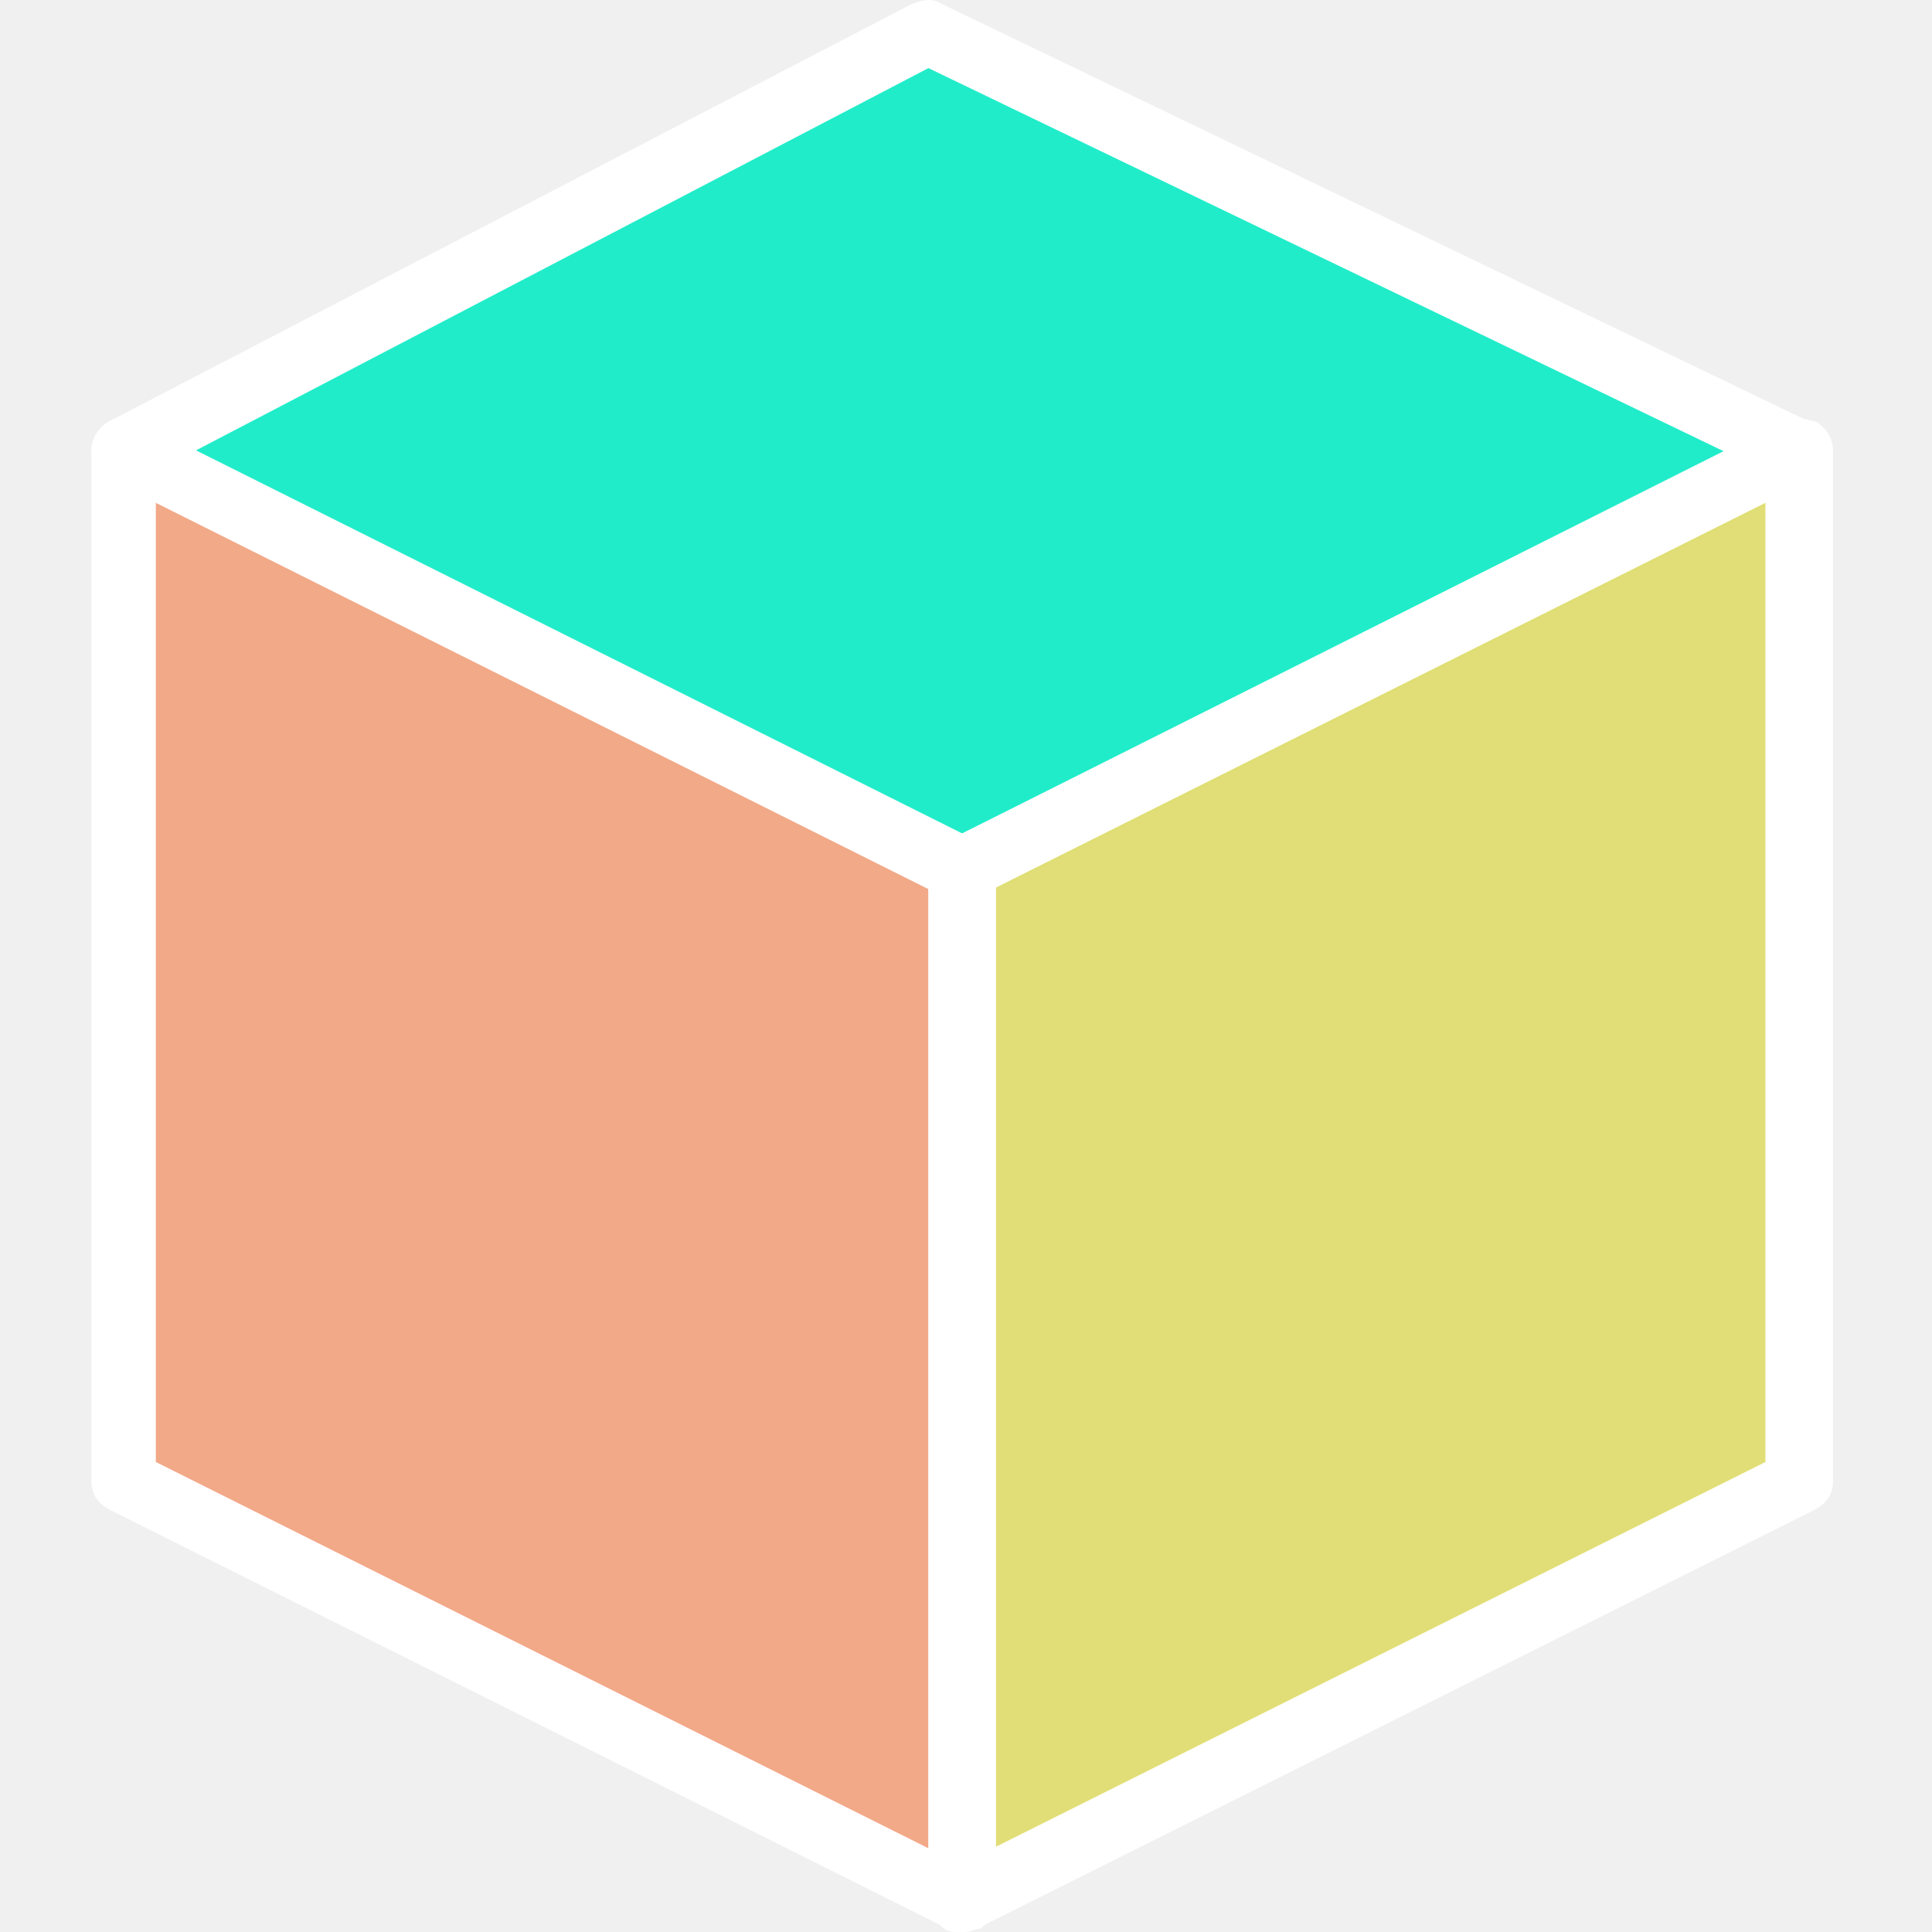
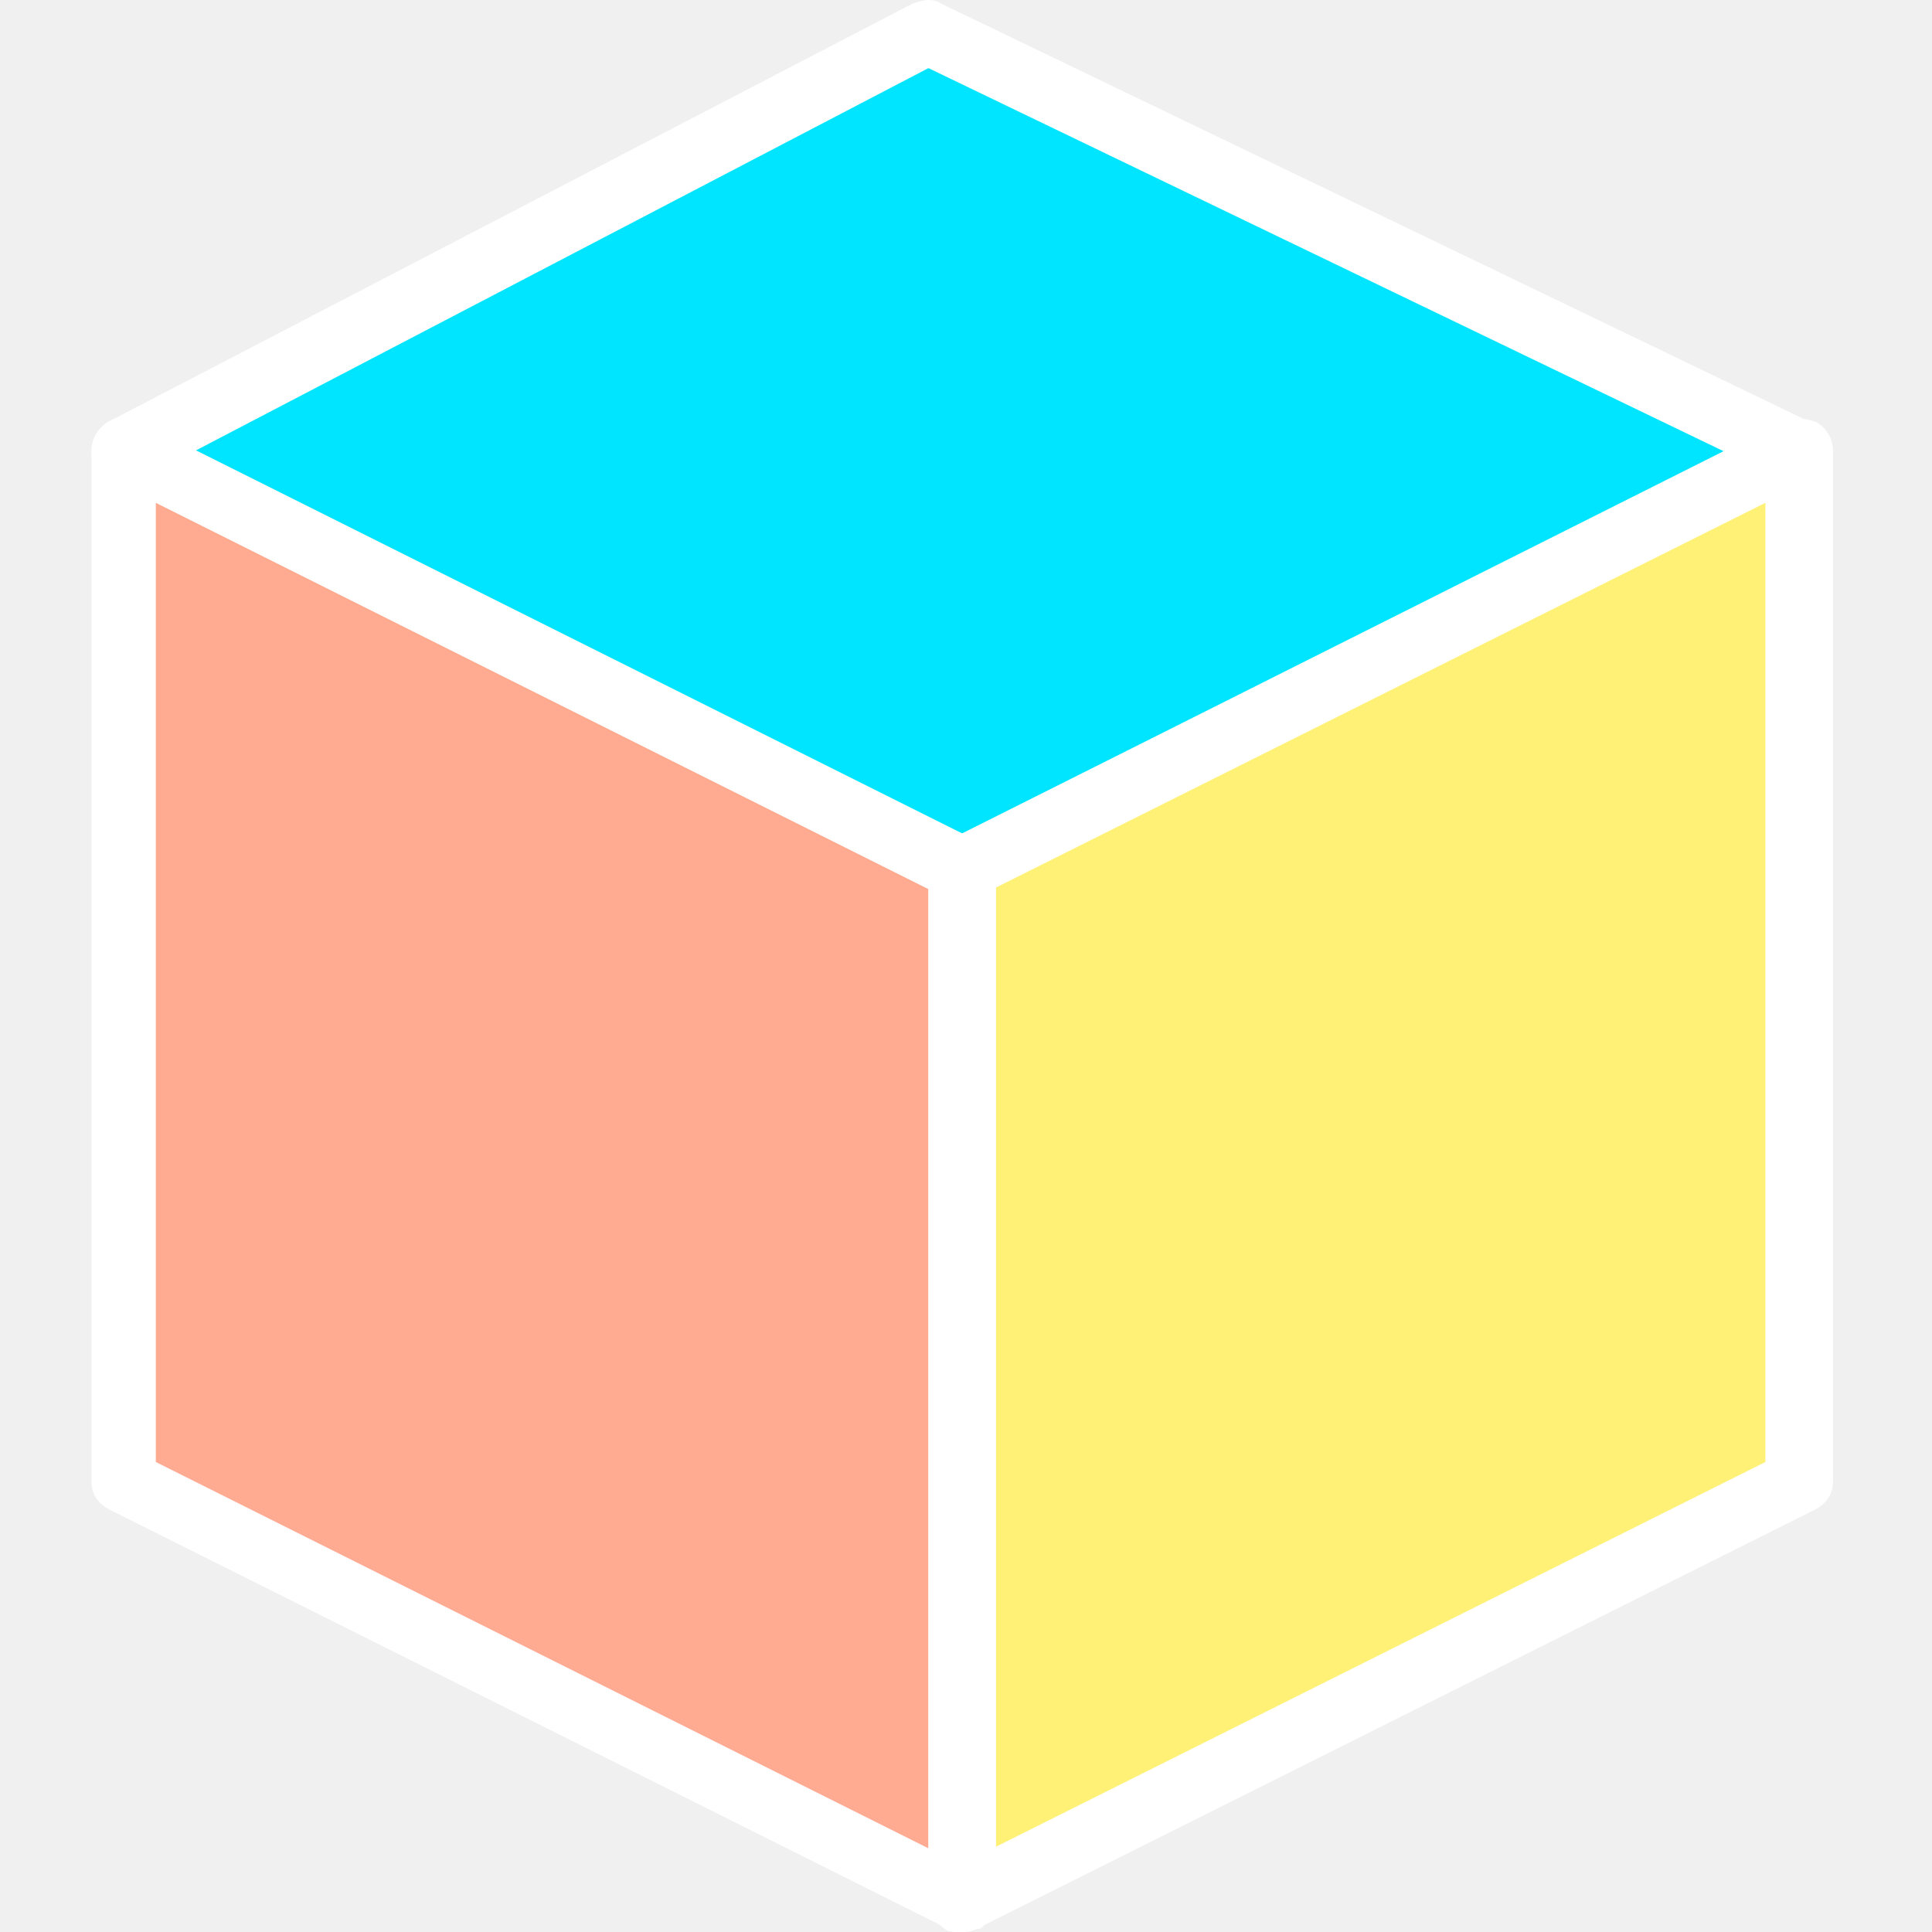
<svg xmlns="http://www.w3.org/2000/svg" version="1.1" id="Layer_1" x="0px" y="0px" viewBox="0 0 512.132 512.132" style="enable-background:new 0 0 512.132 512.132;" xml:space="preserve">
  <g>
-     <polygon style="fill:#F2A988;" points="254.639,503.599 32.773,392.665 32.773,119.599 254.639,230.532  " />
-     <polygon style="fill:#E1DE77;" points="254.639,503.599 476.506,392.665 476.506,119.599 254.639,230.532  " />
-     <polygon style="fill:#21ECCA;" points="32.773,119.599 246.106,8.665 476.506,119.599 254.639,230.532  " />
+     <polygon style="fill:#FFAB91;" points="254.639,503.599 32.773,392.665 32.773,119.599 254.639,230.532" />
+     <polygon style="fill:#FFF176;" points="254.639,503.599 476.506,392.665 476.506,119.599 254.639,230.532" />
+     <polygon style="fill:#00E5FF;" points="32.773,119.599 246.106,8.665 476.506,119.599 254.639,230.532" />
    <path style="fill:#FFFFFF" d="M254.639,512.132c-1.707,0-2.56,0-3.413-0.853L29.359,400.345c-3.413-1.707-5.12-4.267-5.12-7.68V119.599   c0-2.56,1.707-5.973,4.267-7.68s5.973-1.707,8.533,0l221.867,110.933c2.56,1.707,5.12,4.267,5.12,7.68v273.067   c0,2.56-1.707,5.973-4.267,7.68C258.053,511.279,256.346,512.132,254.639,512.132z M41.306,387.545l204.8,102.4V235.652   l-204.8-102.4V387.545z" />
    <path style="fill:#FFFFFF" d="M254.639,512.132c-1.707,0-3.413,0-4.267-0.853c-2.56-1.707-4.267-5.12-4.267-7.68V230.532c0-3.413,1.707-5.973,5.12-7.68   l221.867-110.933c2.56-1.707,5.973-0.853,8.533,0c2.56,1.707,4.267,4.267,4.267,7.68v273.067c0,3.413-1.707,5.973-5.12,7.68   L258.906,511.279C257.199,512.132,256.346,512.132,254.639,512.132z M263.173,235.652v254.293l204.8-102.4V133.252L263.173,235.652   z" />
    <path style="fill:#FFFFFF" d="M254.639,239.065c-1.707,0-2.56,0-3.413-0.853L29.359,127.279c-3.413-1.707-5.12-4.267-5.12-7.68s1.707-5.973,4.267-7.68   L241.839,0.985c2.56-0.853,5.12-1.707,7.68,0l230.4,110.933c2.56,1.707,5.12,4.267,5.12,7.68s-1.707,5.973-5.12,7.68   L258.053,238.212C257.199,239.065,256.346,239.065,254.639,239.065z M51.546,119.599l203.093,101.547l202.24-101.547   L246.106,18.052L51.546,119.599z" />
  </g>
</svg>
